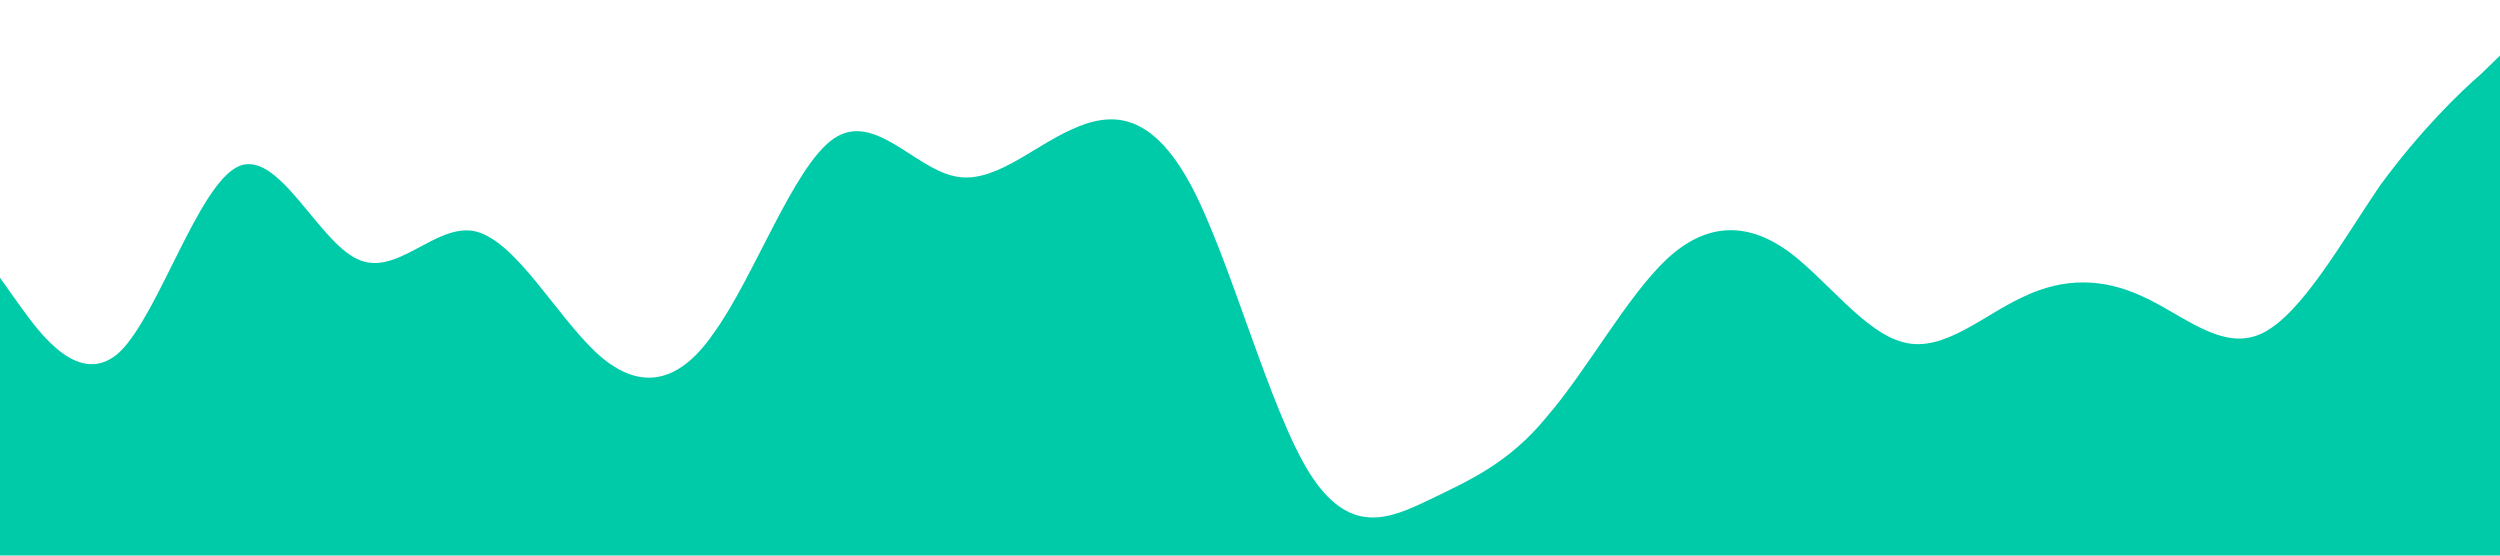
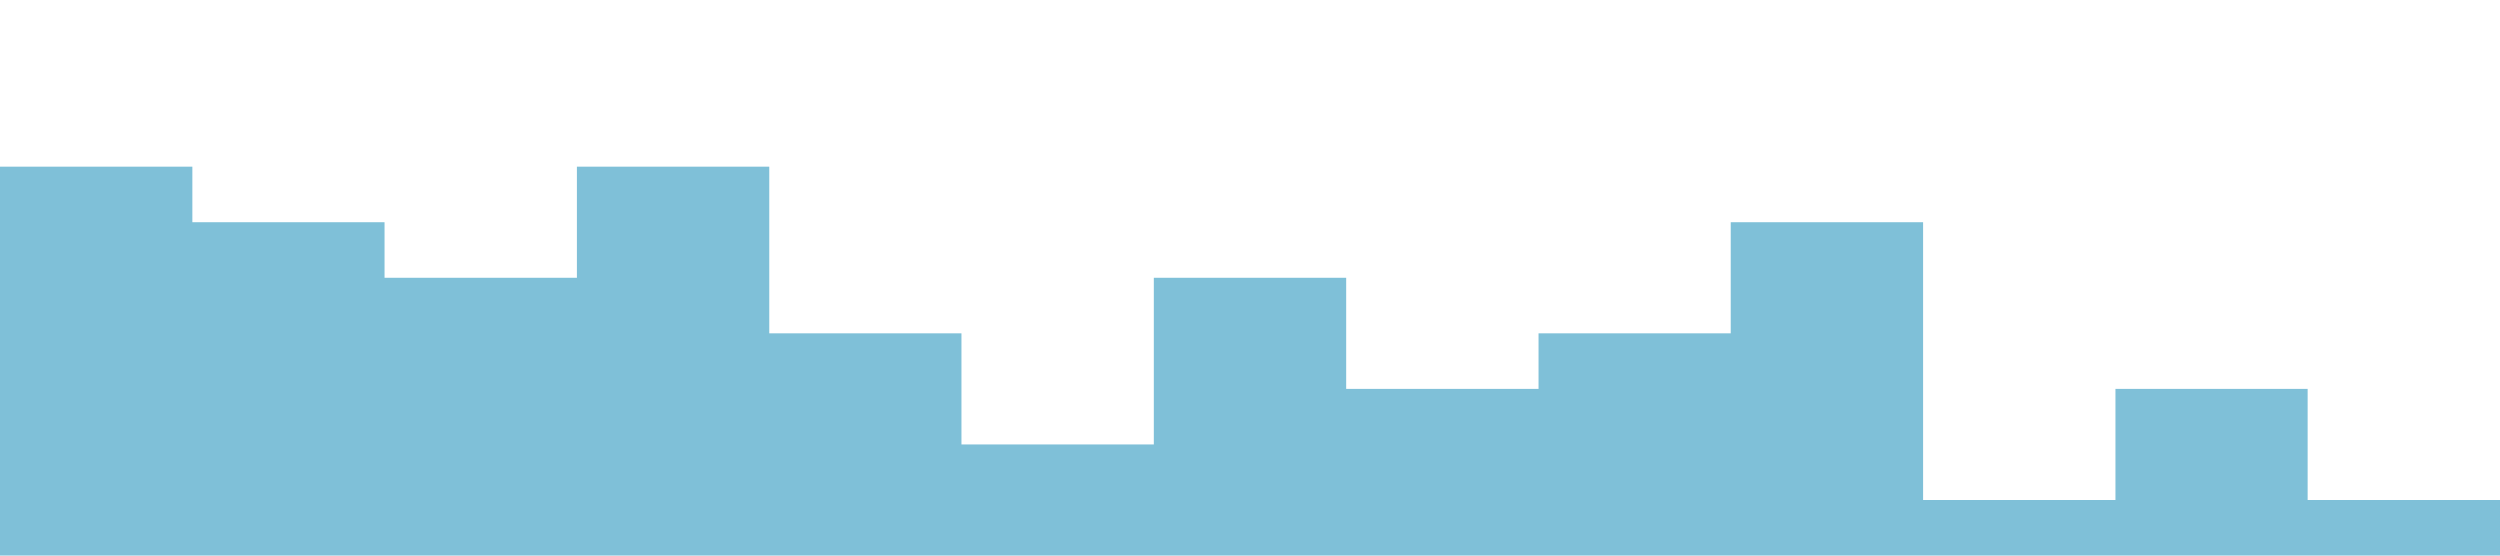
<svg xmlns="http://www.w3.org/2000/svg" viewBox="0 0 1440 320">
-   <path fill="#00cba9" fill-opacity="1" d="M0,160L11.4,176C22.9,192,46,224,69,202.7C91.4,181,114,107,137,96C160,85,183,139,206,149.3C228.6,160,251,128,274,133.3C297.1,139,320,181,343,202.7C365.7,224,389,224,411,192C434.3,160,457,96,480,80C502.9,64,526,96,549,101.3C571.4,107,594,85,617,74.7C640,64,663,64,686,106.7C708.6,149,731,235,754,272C777.1,309,800,299,823,288C845.7,277,869,267,891,240C914.3,213,937,171,960,149.3C982.9,128,1006,128,1029,144C1051.4,160,1074,192,1097,197.3C1120,203,1143,181,1166,170.7C1188.6,160,1211,160,1234,170.7C1257.1,181,1280,203,1303,192C1325.7,181,1349,139,1371,106.7C1394.3,75,1417,53,1429,42.7L1440,32L1440,320L1428.6,320C1417.1,320,1394,320,1371,320C1348.6,320,1326,320,1303,320C1280,320,1257,320,1234,320C1211.4,320,1189,320,1166,320C1142.9,320,1120,320,1097,320C1074.3,320,1051,320,1029,320C1005.7,320,983,320,960,320C937.1,320,914,320,891,320C868.6,320,846,320,823,320C800,320,777,320,754,320C731.4,320,709,320,686,320C662.9,320,640,320,617,320C594.3,320,571,320,549,320C525.7,320,503,320,480,320C457.1,320,434,320,411,320C388.6,320,366,320,343,320C320,320,297,320,274,320C251.4,320,229,320,206,320C182.9,320,160,320,137,320C114.3,320,91,320,69,320C45.7,320,23,320,11,320L0,320Z" />
+   <path fill="#0083b3" fill-opacity="0.5" d="M0,128L0,96L110.8,96L110.8,128L221.5,128L221.5,160L332.3,160L332.3,96L443.1,96L443.1,192L553.8,192L553.8,256L664.6,256L664.6,160L775.4,160L775.4,224L886.2,224L886.2,192L996.9,192L996.9,128L1107.7,128L1107.7,288L1218.5,288L1218.5,224L1329.2,224L1329.2,288L1440,288L1440,320L1329.2,320L1329.2,320L1218.5,320L1218.5,320L1107.7,320L1107.7,320L996.9,320L996.9,320L886.2,320L886.2,320L775.4,320L775.4,320L664.6,320L664.6,320L553.8,320L553.8,320L443.1,320L443.1,320L332.3,320L332.3,320L221.5,320L221.5,320L110.8,320L110.8,320L0,320L0,320Z" />
</svg>
